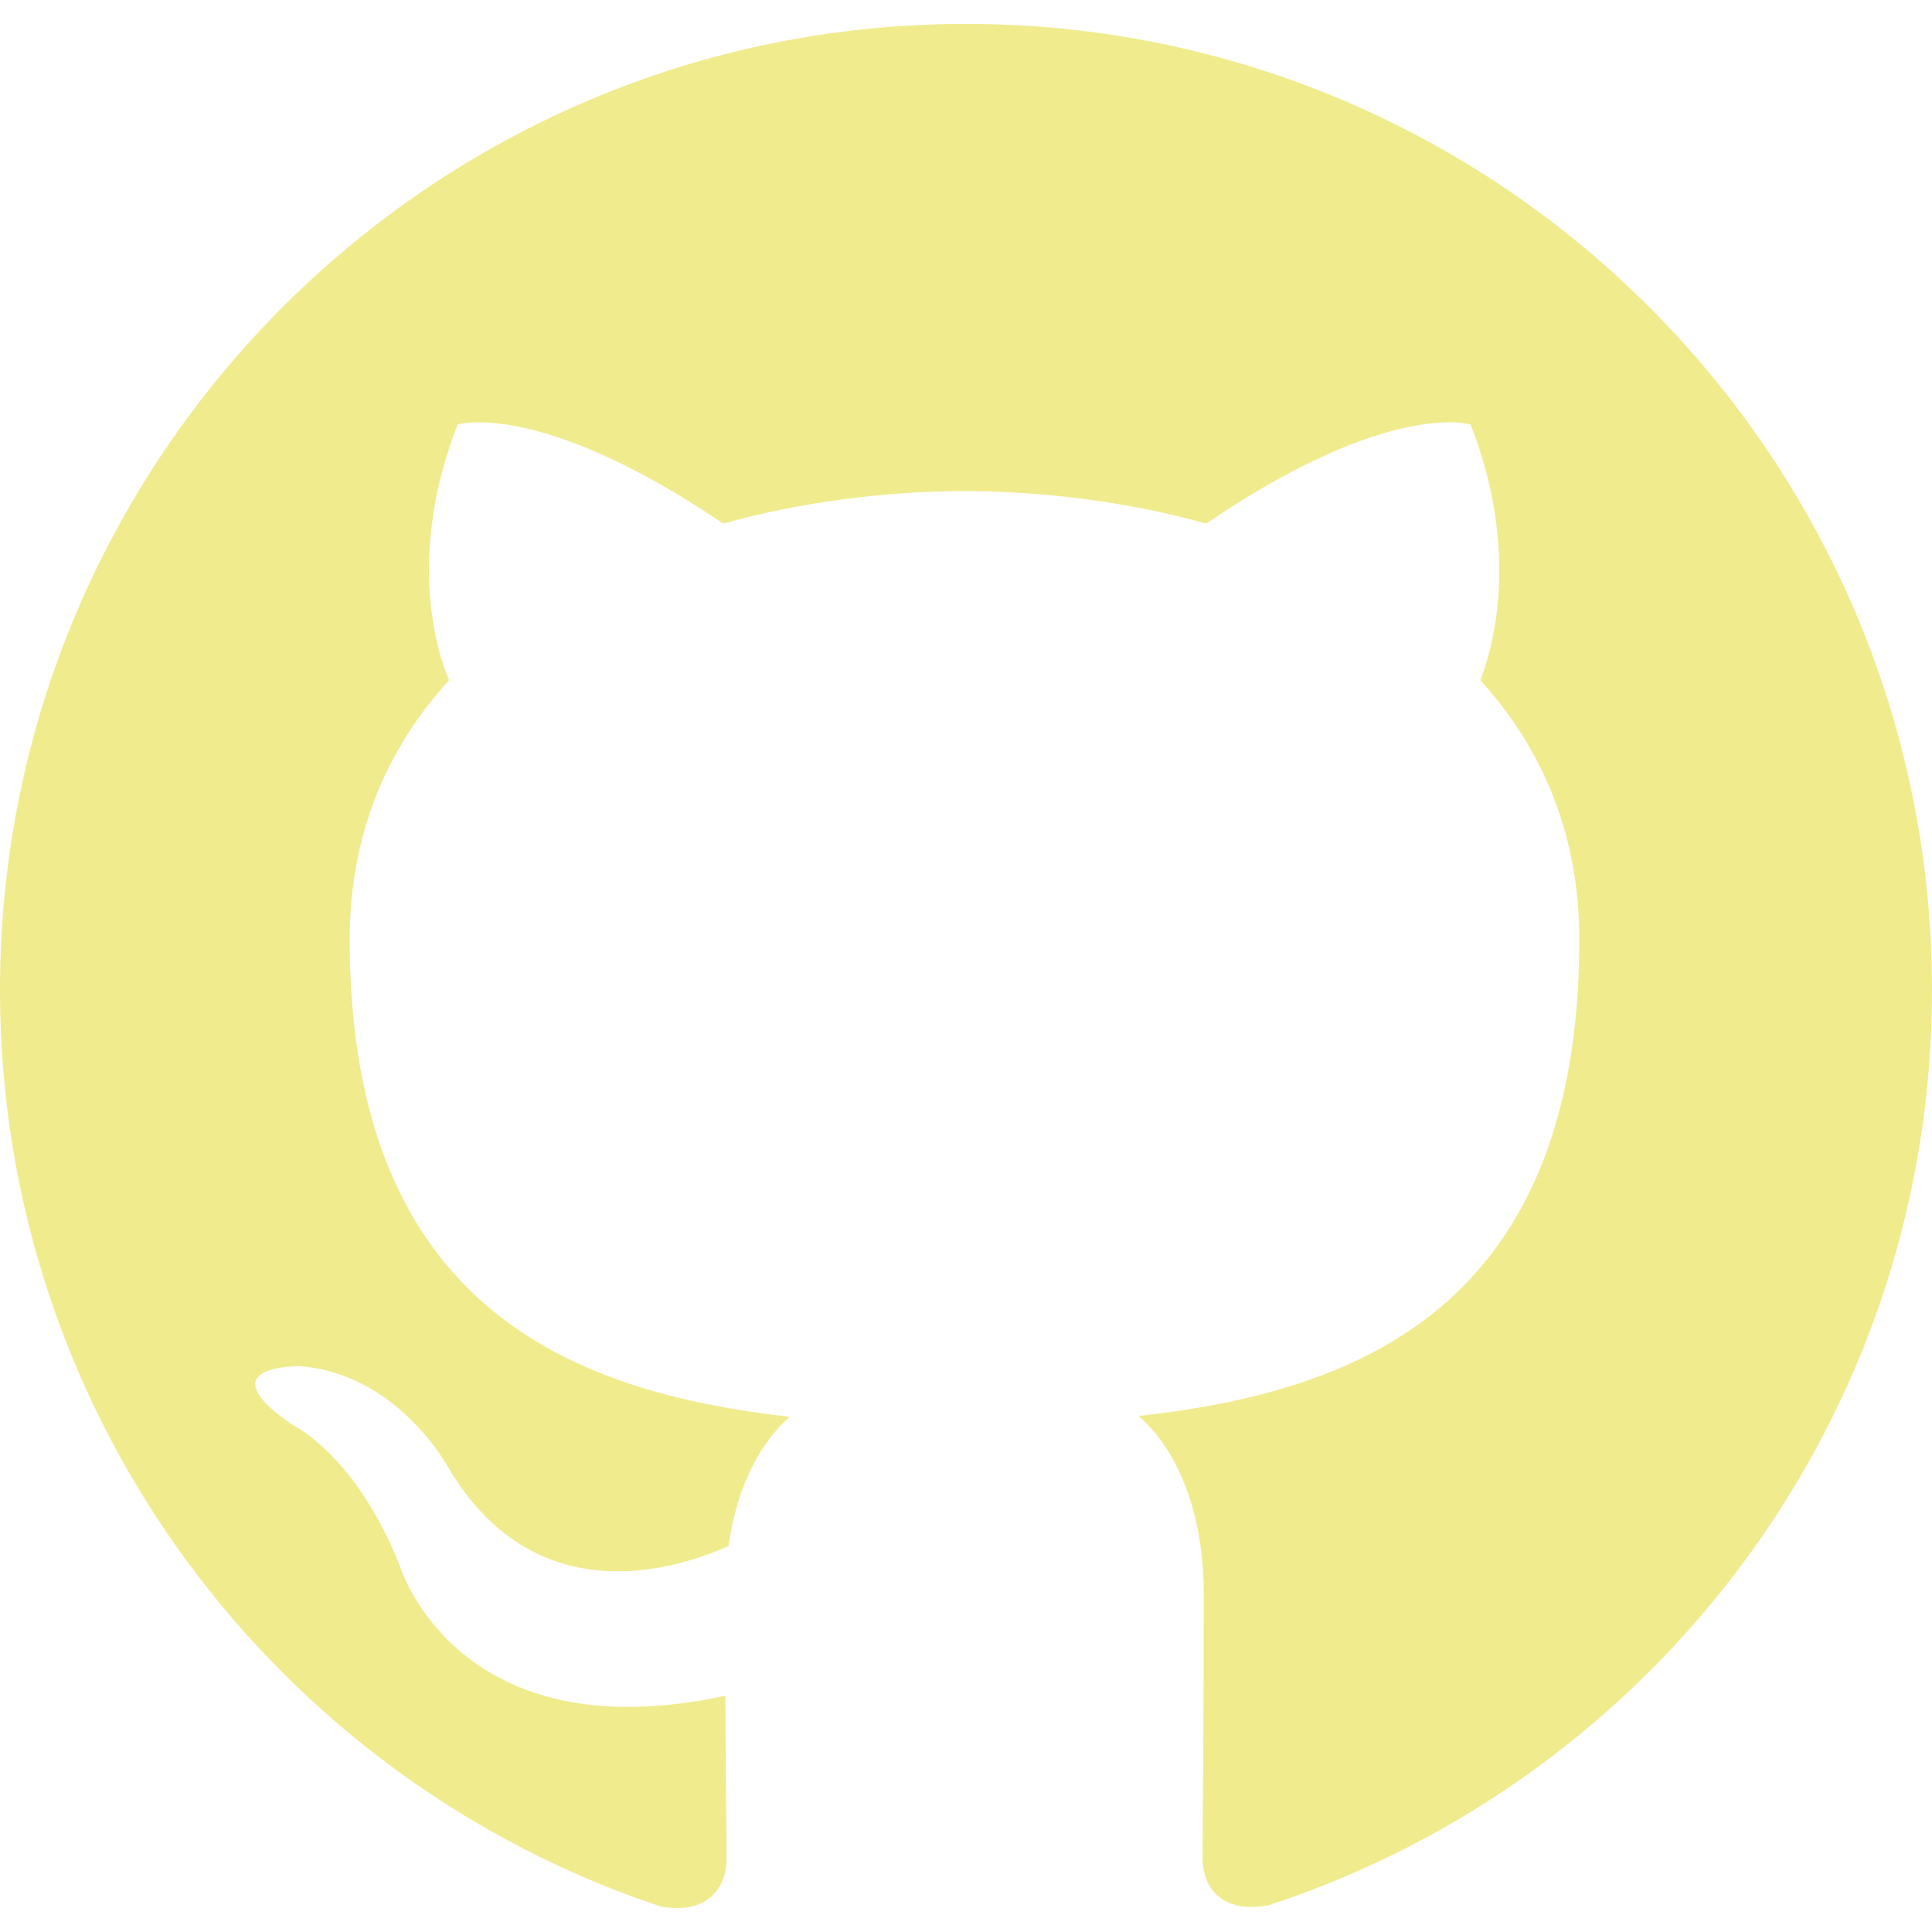
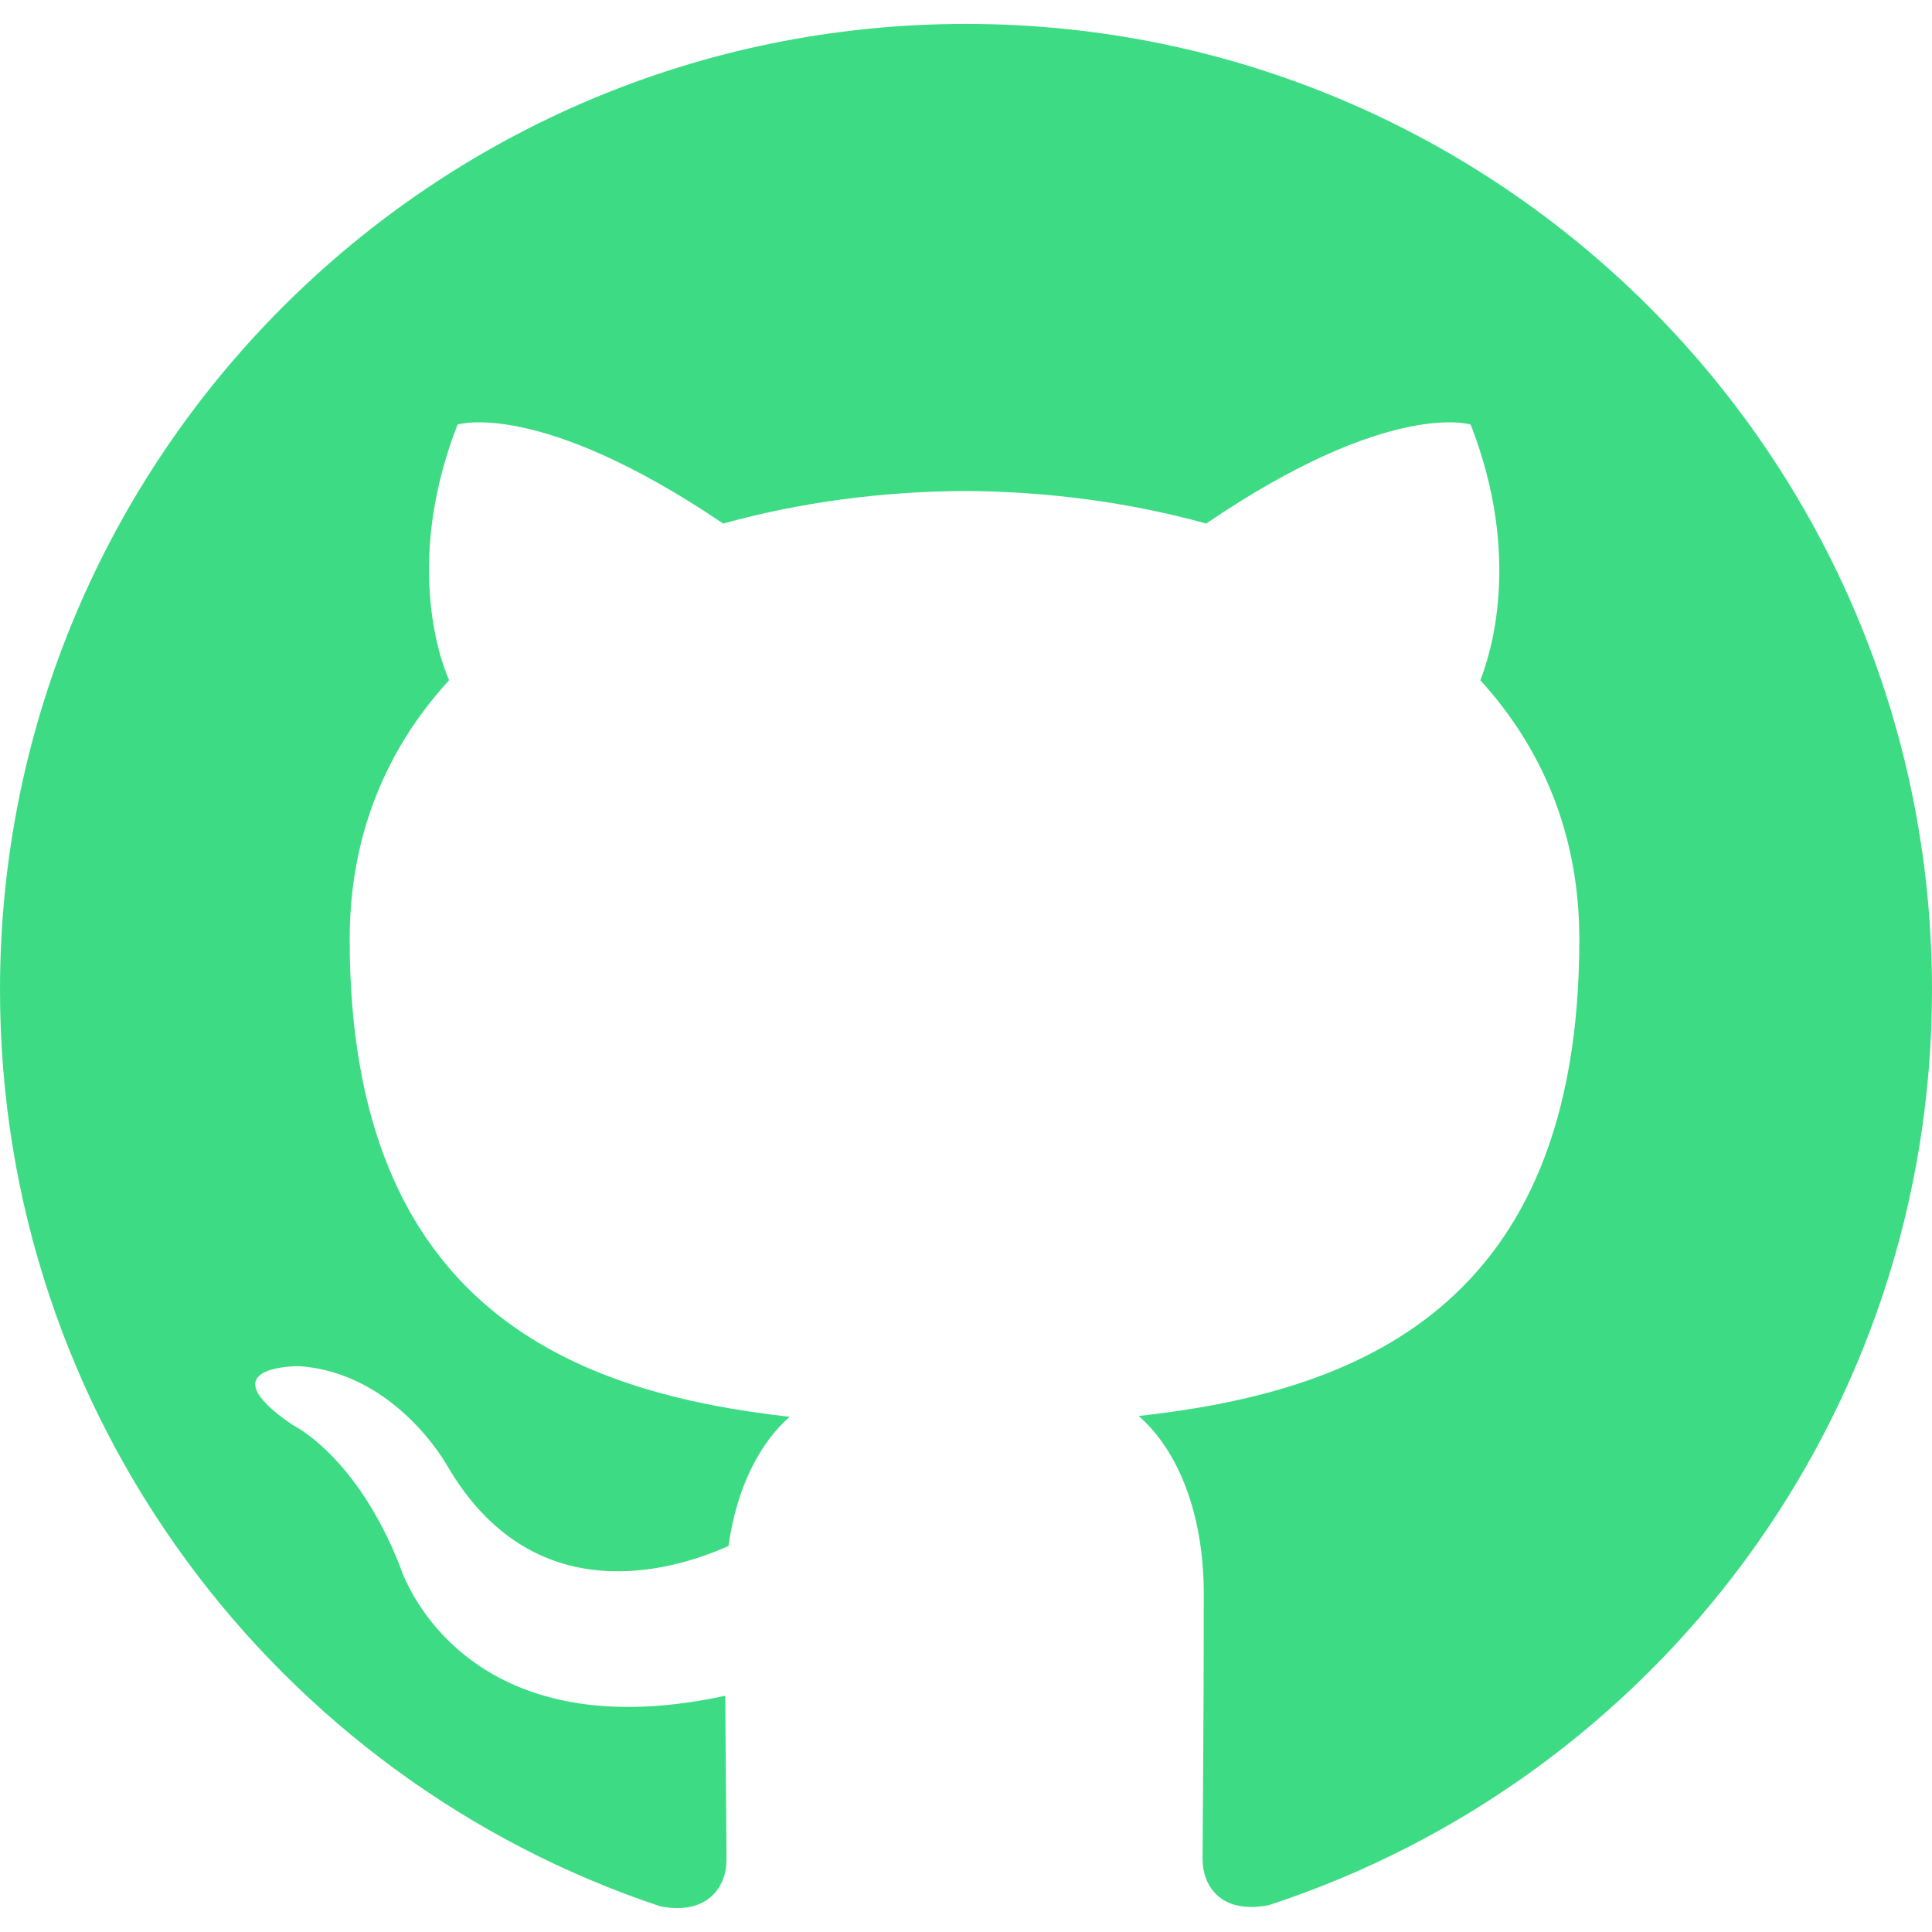
- <svg xmlns="http://www.w3.org/2000/svg" fill="#F0EB8D" role="img" viewBox="0 0 24 24">
+ <svg xmlns="http://www.w3.org/2000/svg" fill="#3ddc84" role="img" viewBox="0 0 24 24">
  <path d="M12 .297c-6.63 0-12 5.373-12 12 0 5.303 3.438 9.8 8.205 11.385.6.113.82-.258.82-.577 0-.285-.01-1.04-.015-2.04-3.338.724-4.042-1.61-4.042-1.61C4.422 18.07 3.633 17.7 3.633 17.7c-1.087-.744.084-.729.084-.729 1.205.084 1.838 1.236 1.838 1.236 1.07 1.835 2.809 1.305 3.495.998.108-.776.417-1.305.76-1.605-2.665-.3-5.466-1.332-5.466-5.93 0-1.31.465-2.38 1.235-3.22-.135-.303-.54-1.523.105-3.176 0 0 1.005-.322 3.3 1.23.96-.267 1.98-.399 3-.405 1.02.006 2.04.138 3 .405 2.28-1.552 3.285-1.23 3.285-1.23.645 1.653.24 2.873.12 3.176.765.84 1.23 1.91 1.23 3.22 0 4.61-2.805 5.625-5.475 5.92.42.36.81 1.096.81 2.22 0 1.606-.015 2.896-.015 3.286 0 .315.21.69.825.57C20.565 22.092 24 17.592 24 12.297c0-6.627-5.373-12-12-12" />
</svg>
